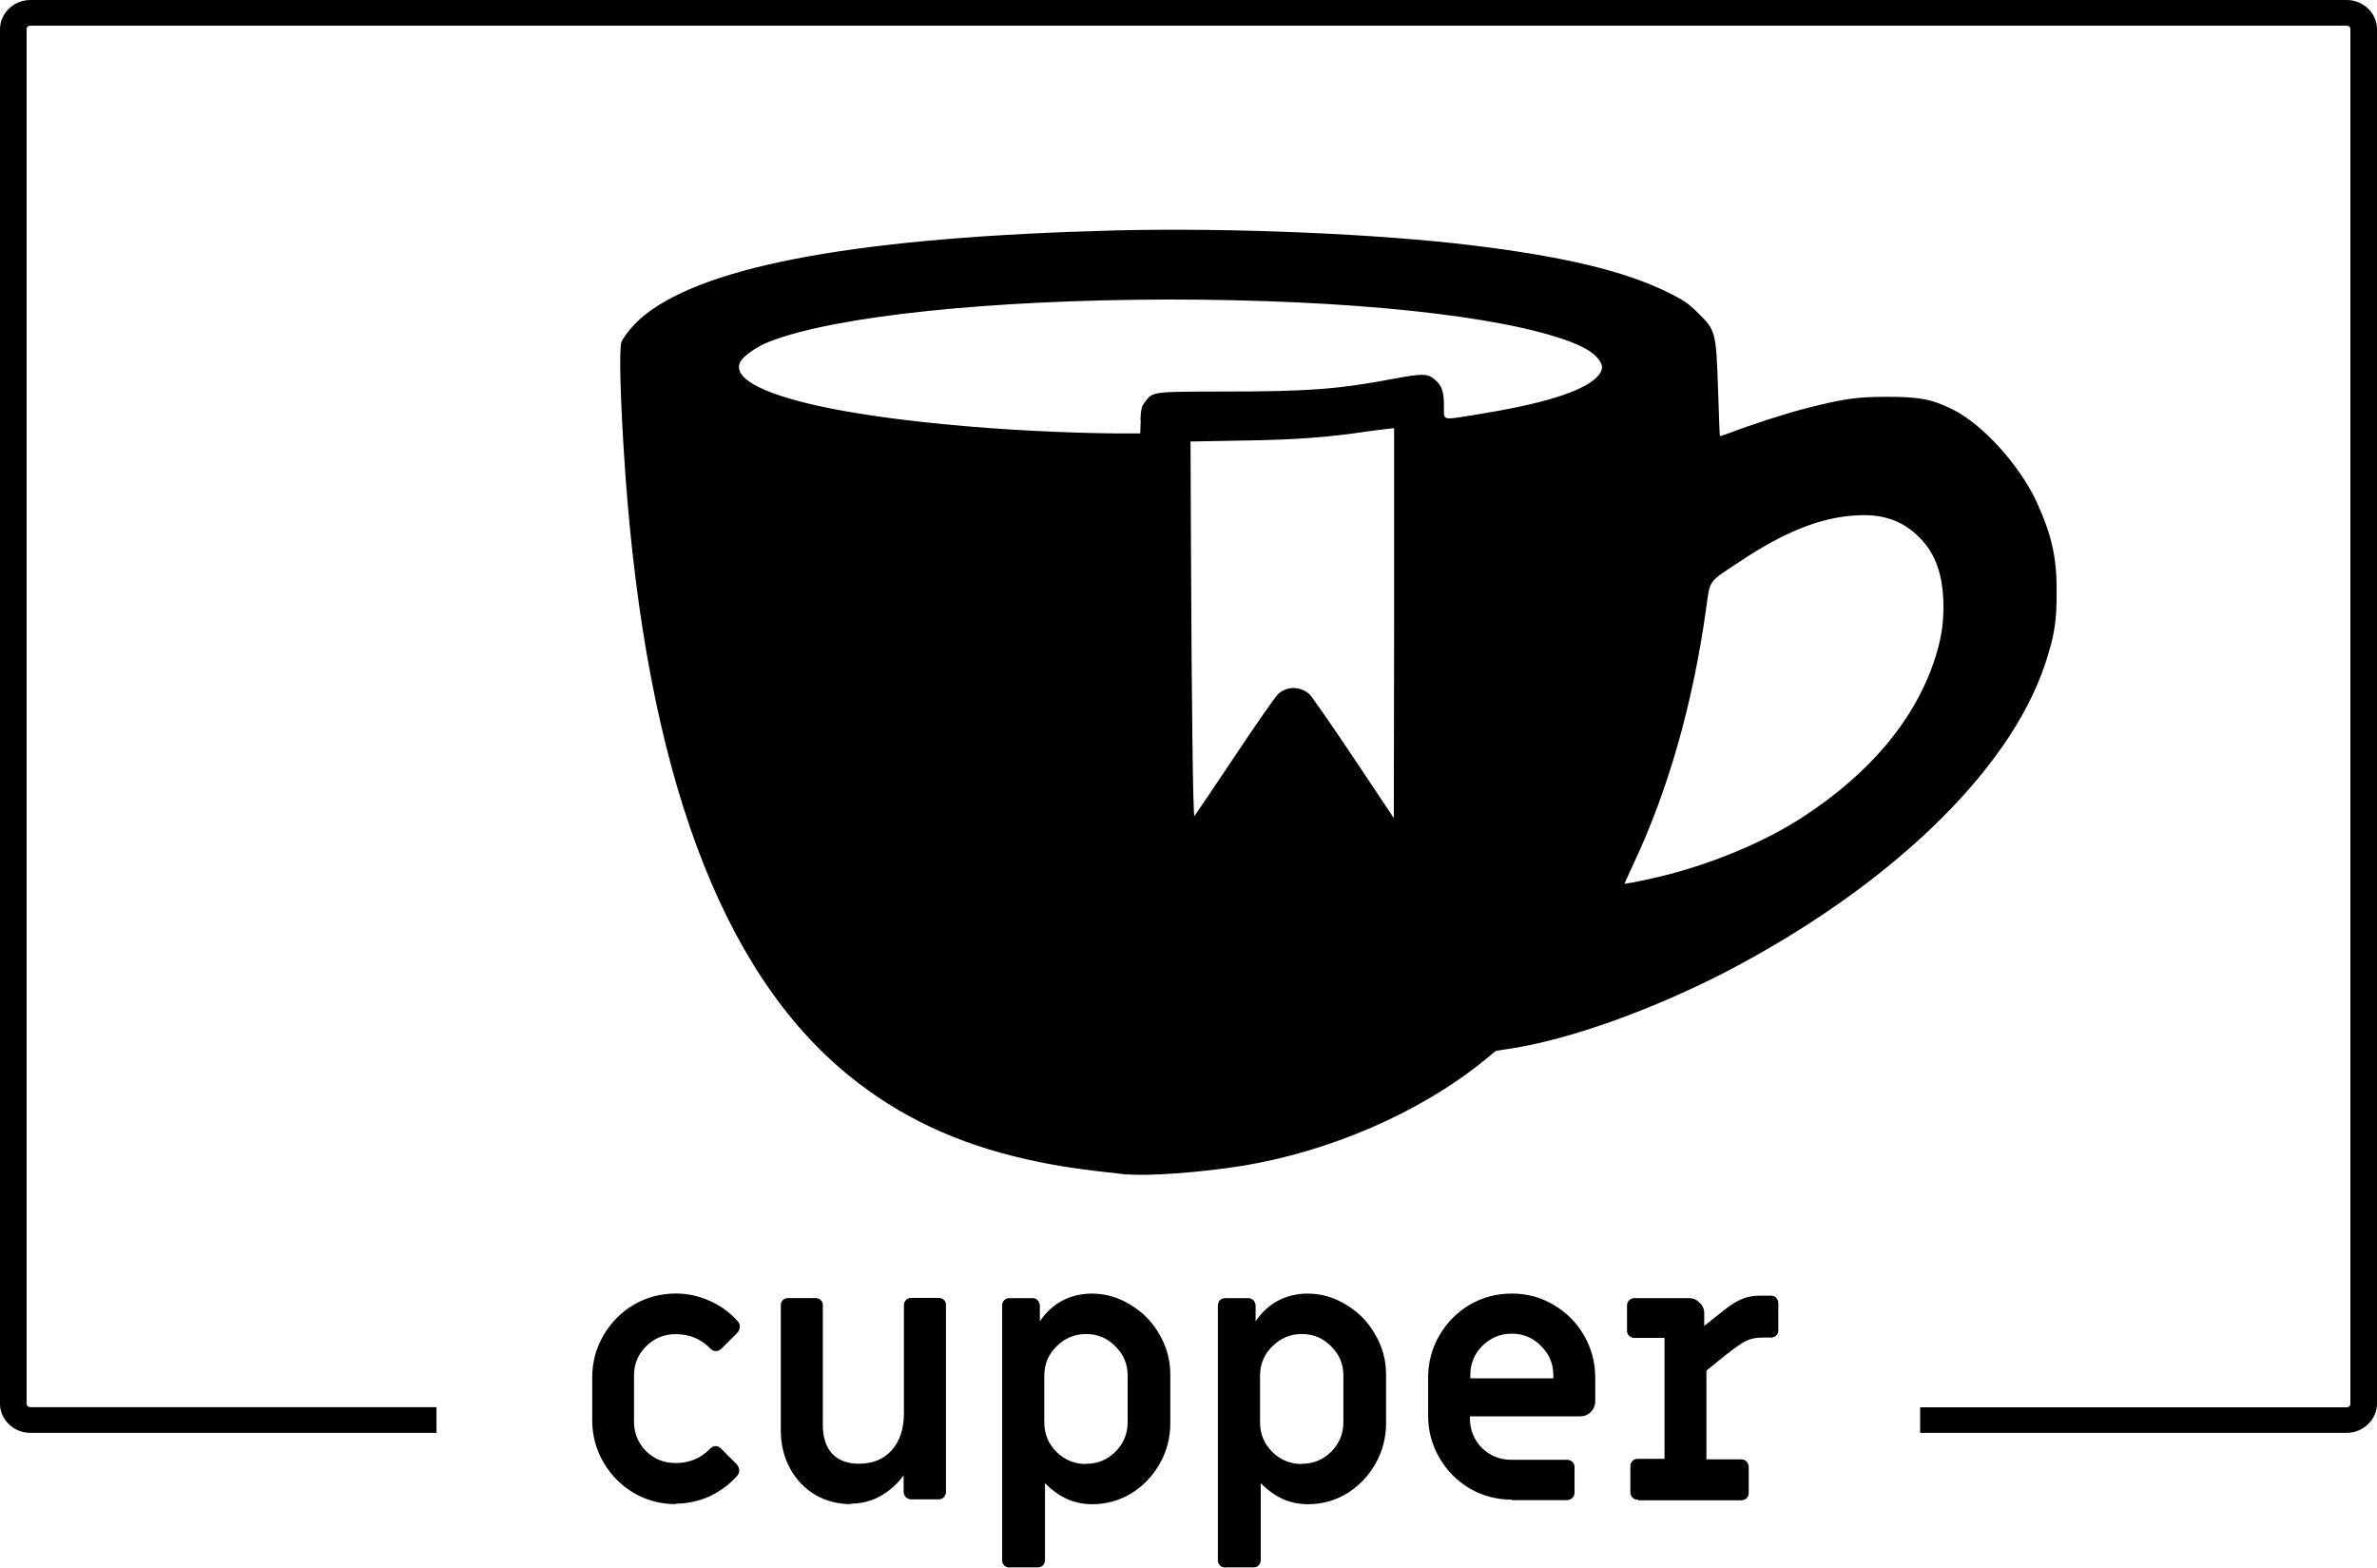
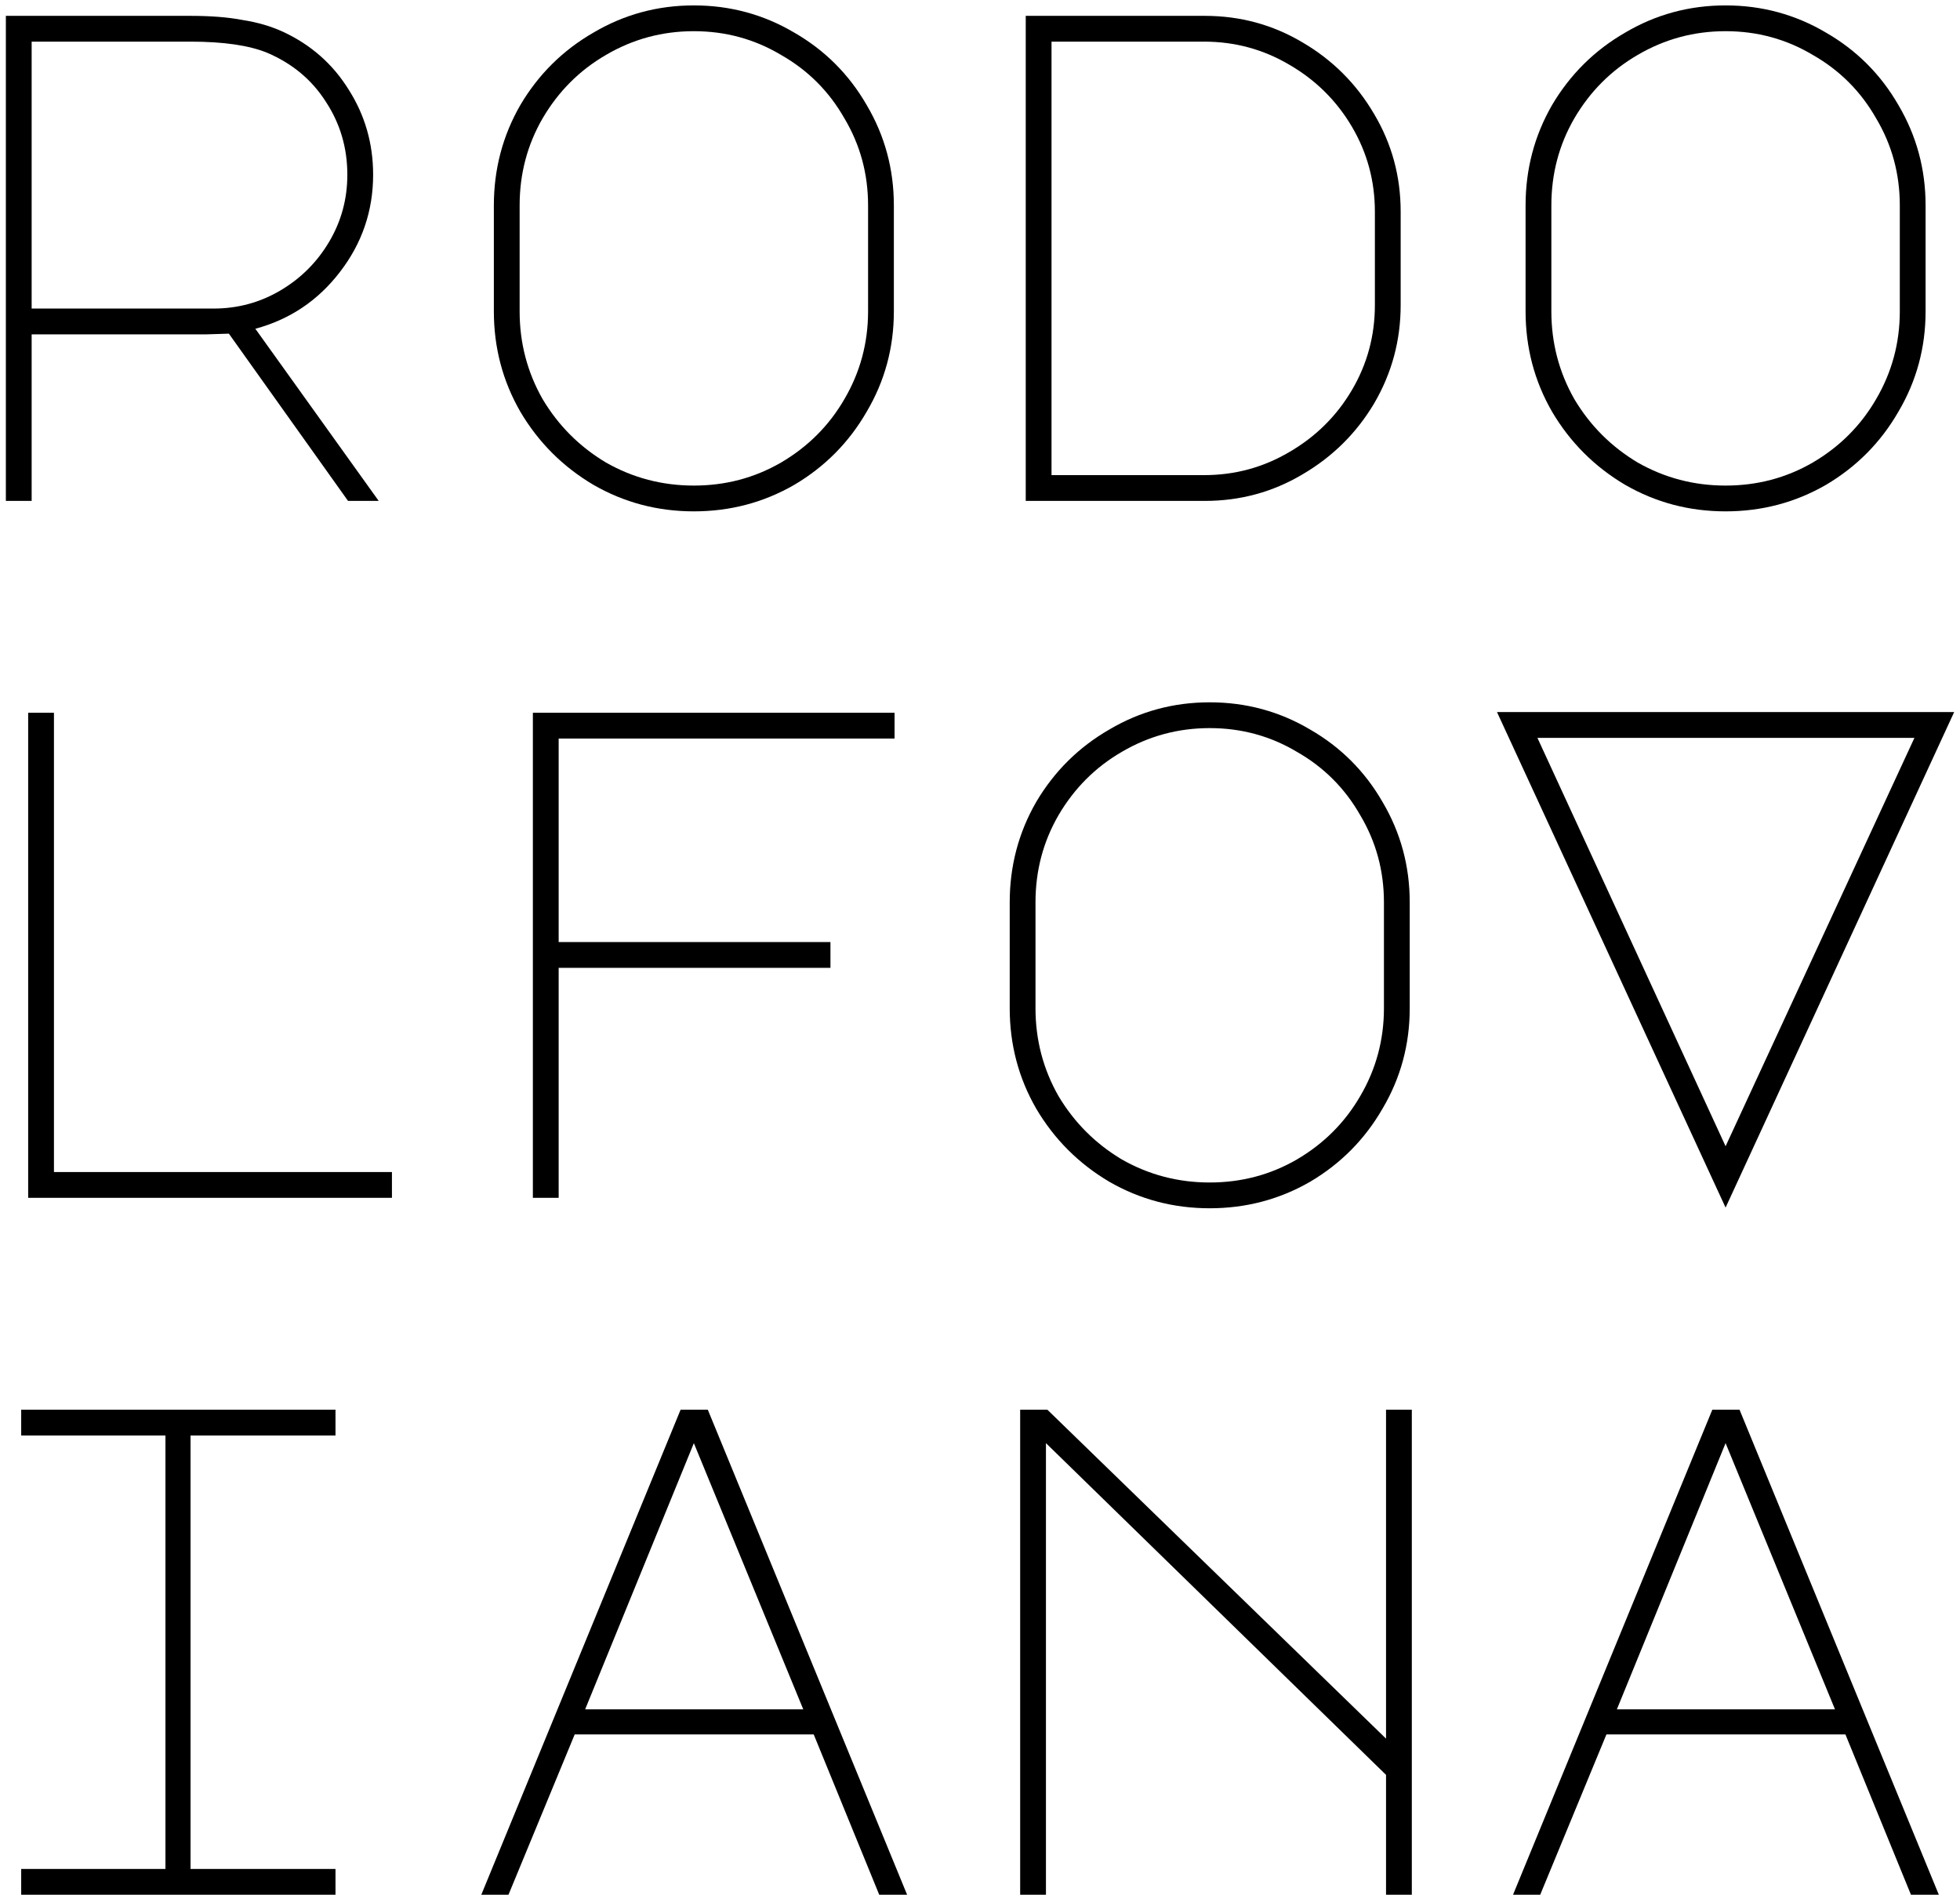
- <svg xmlns="http://www.w3.org/2000/svg" viewBox="0 0 152.7 100.69">
-   <path d="M1.96 0C.88 0 0 .85 0 1.88v88.3c0 1 .88 1.86 1.94 1.86h26.1v-1.65H1.96c-.15 0-.25-.1-.25-.23V1.87c0-.14.1-.22.24-.22h148.8c.15 0 .24.08.24.23v88.3c0 .13-.1.22-.24.22h-27.4v1.64h27.4c1.07 0 1.95-.86 1.95-1.88V1.87c0-1.02-.88-1.87-1.94-1.87H1.96z" white-space="normal" style="text-decoration-color:#000000;isolation:auto;mix-blend-mode:normal;text-indent:0;block-progression:tb;text-decoration-line:none;text-transform:none;text-decoration-style:solid" color="#000" solid-color="#000000" />
-   <path d="M72.43 75.45c-3.22-.35-4.48-.54-6.43-.97-4.5-1-8.23-2.75-11.48-5.4-8.24-6.7-13-19.6-14.36-38.8-.32-4.66-.4-7.98-.23-8.34.25-.5.93-1.27 1.48-1.7 4.06-3.24 14-5.02 30.3-5.44 7.44-.18 16.9.22 23.04.98 5.87.73 9.62 1.64 12.4 3 1.04.52 1.3.7 1.95 1.34 1.12 1.1 1.14 1.2 1.27 4.88.05 1.65.1 3 .12 3.02 0 0 .25-.07.54-.18 1.34-.52 3.74-1.3 5.06-1.63 2.38-.6 3.17-.72 5.18-.72 2.04 0 2.84.15 4.15.8 1.93.95 4.3 3.56 5.42 5.96.97 2.14 1.3 3.56 1.28 5.85 0 1.9-.16 2.8-.75 4.58-2.3 6.9-10.07 14.34-20.6 19.8-4.68 2.4-9.83 4.25-13.62 4.86l-1.05.16-.82.67c-4.08 3.3-9.88 5.82-15.56 6.73-2.63.42-6 .66-7.3.53zm34.03-19.1c3.4-.8 6.9-2.25 9.45-3.93 4.18-2.75 7-6.07 8.3-9.84.46-1.34.64-2.35.64-3.64-.02-2-.5-3.4-1.58-4.45-1.07-1.06-2.34-1.5-4.08-1.38-2.25.13-4.6 1.07-7.45 2.98-2.05 1.36-1.87 1.1-2.14 3.02-.86 6.16-2.45 11.7-4.7 16.46l-.55 1.2.46-.07c.26-.04 1-.2 1.64-.35zm-27.14-7.77c1.38-2.07 2.65-3.9 2.82-4.03.58-.5 1.44-.46 2 .06.16.17 1.45 2.02 2.85 4.12l2.55 3.82.02-12.5V27.5c-.02 0-.74.08-1.62.2-2.67.4-4.73.55-8.16.6l-3.3.06.03 7.1c.04 9.5.13 17.06.22 16.96.04-.04 1.2-1.77 2.6-3.85zm-6.06-21.57c.04-.75.07-.9.3-1.2.5-.66.47-.65 4.97-.66 5.52 0 7.38-.14 11-.82 1.87-.35 2.17-.34 2.63.04.47.4.6.78.6 1.68 0 1-.2.94 1.98.6 4.34-.7 6.84-1.46 7.82-2.4.45-.45.47-.8.06-1.26-.35-.4-.9-.72-1.78-1.05-4.46-1.68-14.23-2.7-25.75-2.7-11.48.02-21.44 1.06-25.65 2.7-.84.33-1.65.9-1.87 1.28-.55 1 1.2 2 4.94 2.84 4.5 1 12.1 1.7 19.08 1.78h1.66l.03-.84zM43.42 96.62q-1.468 0-2.71-.723-1.22-.723-1.943-1.965-.723-1.243-.723-2.71v-2.734q0-1.47.723-2.71t1.942-1.966q1.24-.723 2.71-.723 1.13 0 2.17.47 1.03.45 1.78 1.29.16.16.16.36 0 .25-.21.45l-.97.97q-.16.16-.37.16t-.39-.21q-.88-.88-2.19-.88-1.11 0-1.9.79-.77.76-.77 1.87v2.96q0 1.1.77 1.89.79.77 1.89.77 1.31 0 2.19-.88.18-.21.38-.21t.36.16l.97.97q.2.2.2.45 0 .2-.16.36-.75.83-1.79 1.31-1.04.45-2.17.45zm11.26 0q-1.288 0-2.327-.61-1.016-.61-1.604-1.694-.59-1.084-.59-2.44v-8.02q0-.203.13-.338t.34-.136h1.76q.2 0 .34.136t.13.34v7.68q0 1.197.61 1.852.61.632 1.71.632 1.33 0 2.1-.858.79-.88.79-2.395v-6.92q0-.21.13-.34t.34-.14h1.76q.2 0 .34.13t.13.34v12q0 .2-.14.34t-.34.13h-1.76q-.21 0-.34-.14t-.14-.34v-1.06q-.63.86-1.52 1.35-.86.47-1.9.47zm10.17 4.07q-.203 0-.34-.136t-.134-.338V83.86q0-.203.135-.338t.34-.136h1.47q.21 0 .34.136t.14.34v1.015q.59-.88 1.45-1.333.88-.45 1.88-.45 1.33 0 2.49.72 1.18.702 1.86 1.9.7 1.196.7 2.574v3.14q0 1.378-.67 2.576t-1.83 1.92q-1.15.7-2.53.7-.83 0-1.62-.34-.762-.36-1.4-1.015v4.94q0 .2-.13.34t-.34.13h-1.77zm4.925-6.664q1.107 0 1.875-.768.79-.79.79-1.898v-3.004q0-1.107-.79-1.875-.768-.79-1.875-.79t-1.898.79q-.79.77-.79 1.88v3.01q0 1.11.79 1.9.79.77 1.898.77zm8.935 6.664q-.203 0-.34-.136t-.134-.338V83.86q0-.203.135-.338t.34-.136h1.47q.21 0 .34.136t.14.34v1.015q.59-.88 1.45-1.333.88-.45 1.88-.45 1.33 0 2.49.72 1.18.702 1.86 1.9.7 1.196.7 2.574v3.14q0 1.378-.67 2.576t-1.83 1.92q-1.15.7-2.53.7-.83 0-1.62-.34-.762-.36-1.4-1.015v4.94q0 .2-.13.34t-.34.13h-1.77zm4.925-6.664q1.107 0 1.875-.768.79-.79.79-1.898v-3.004q0-1.107-.79-1.875-.768-.79-1.875-.79t-1.898.79q-.79.77-.79 1.88v3.01q0 1.11.79 1.9.79.77 1.898.77zM97.12 96.33q-1.468 0-2.71-.723-1.22-.723-1.943-1.965-.723-1.243-.723-2.71v-2.44q0-1.47.722-2.71t1.943-1.967q1.24-.723 2.71-.723t2.68.723q1.24.723 1.96 1.966.72 1.25.72 2.71v1.52q0 .41-.3.7-.27.27-.68.27h-7.07v.12q0 1.11.76 1.9.79.77 1.9.77h3.59q.2 0 .34.14t.13.34v1.63q0 .21-.14.34t-.338.14H97.1zm2.666-7.794v-.203q0-1.107-.79-1.875-.77-.79-1.876-.79t-1.898.79q-.768.768-.768 1.875v.203h5.33zm5.424 7.794q-.203 0-.34-.136t-.134-.338v-1.672q0-.203.135-.34t.34-.134h1.72v-7.77h-1.94q-.2 0-.34-.137t-.13-.34V83.86q0-.203.14-.34t.34-.134h3.5q.41 0 .68.294.3.27.3.677v.813l1.22-.97q.68-.543 1.18-.746.5-.226 1.18-.226h.7q.21 0 .34.135t.14.34v1.738q0 .21-.13.34t-.34.14h-.58q-.59 0-1.02.21-.43.21-1.31.91l-1.24 1v5.7h2.238q.21 0 .34.14t.14.34v1.67q0 .21-.132.34t-.34.14h-6.59z" />
+ <svg xmlns="http://www.w3.org/2000/svg" width="270" height="261" viewBox="0 0 270 261" fill="none">
+   <path d="M39.016 4.392C42.856 6.184 45.864 8.84 48.04 12.36C50.28 15.88 51.4 19.784 51.4 24.072C51.4 29.064 49.864 33.544 46.792 37.512C43.784 41.416 39.912 44.008 35.176 45.288L52.168 69H47.944L31.528 45.96L28.456 46.056H4.36V69H0.808V2.184H26.248C29.064 2.184 31.464 2.376 33.448 2.76C35.496 3.08 37.352 3.624 39.016 4.392ZM29.416 42.504C32.744 42.504 35.816 41.672 38.632 40.008C41.448 38.344 43.688 36.104 45.352 33.288C47.016 30.472 47.848 27.4 47.848 24.072C47.848 20.36 46.856 17 44.872 13.992C42.952 10.984 40.264 8.744 36.808 7.272C34.312 6.248 30.792 5.736 26.248 5.736H4.36V42.504H29.416Z" fill="black" />
+   <path d="M95.582 0.744C100.574 0.744 105.183 1.992 109.407 4.488C113.631 6.92 116.959 10.248 119.391 14.472C121.887 18.696 123.134 23.304 123.134 28.296V42.888C123.134 47.88 121.887 52.488 119.391 56.712C116.959 60.936 113.631 64.296 109.407 66.792C105.183 69.224 100.574 70.44 95.582 70.44C90.591 70.44 85.983 69.224 81.758 66.792C77.534 64.296 74.174 60.936 71.678 56.712C69.246 52.488 68.031 47.88 68.031 42.888V28.296C68.031 23.304 69.246 18.696 71.678 14.472C74.174 10.248 77.534 6.92 81.758 4.488C85.983 1.992 90.591 0.744 95.582 0.744ZM71.582 42.888C71.582 47.24 72.638 51.272 74.751 54.984C76.927 58.632 79.838 61.544 83.487 63.72C87.198 65.832 91.231 66.888 95.582 66.888C99.934 66.888 103.935 65.832 107.583 63.72C111.295 61.544 114.207 58.632 116.319 54.984C118.495 51.272 119.582 47.24 119.582 42.888V28.296C119.582 23.944 118.495 19.944 116.319 16.296C114.207 12.584 111.295 9.672 107.583 7.56C103.935 5.384 99.934 4.296 95.582 4.296C91.231 4.296 87.198 5.384 83.487 7.56C79.838 9.672 76.927 12.584 74.751 16.296C72.638 19.944 71.582 23.944 71.582 28.296V42.888Z" fill="black" />
+   <path d="M165.973 2.184C170.837 2.184 175.317 3.4 179.413 5.832C183.573 8.264 186.869 11.56 189.301 15.72C191.733 19.816 192.949 24.296 192.949 29.16V42.024C192.949 46.888 191.733 51.4 189.301 55.56C186.869 59.656 183.573 62.92 179.413 65.352C175.317 67.784 170.837 69 165.973 69H141.301V2.184H165.973ZM189.397 29.16C189.397 24.936 188.341 21.032 186.229 17.448C184.117 13.864 181.237 11.016 177.589 8.904C174.005 6.792 170.101 5.736 165.877 5.736H144.853V65.448H165.877C170.101 65.448 174.005 64.392 177.589 62.28C181.237 60.168 184.117 57.32 186.229 53.736C188.341 50.152 189.397 46.248 189.397 42.024V29.16Z" fill="black" />
+   <path d="M237.708 0.744C242.7 0.744 247.307 1.992 251.531 4.488C255.755 6.92 259.083 10.248 261.515 14.472C264.011 18.696 265.26 23.304 265.26 28.296V42.888C265.26 47.88 264.011 52.488 261.515 56.712C259.083 60.936 255.755 64.296 251.531 66.792C247.307 69.224 242.7 70.44 237.708 70.44C232.715 70.44 228.107 69.224 223.883 66.792C219.66 64.296 216.299 60.936 213.803 56.712C211.371 52.488 210.156 47.88 210.156 42.888V28.296C210.156 23.304 211.371 18.696 213.803 14.472C216.299 10.248 219.66 6.92 223.883 4.488C228.107 1.992 232.715 0.744 237.708 0.744ZM213.708 42.888C213.708 47.24 214.764 51.272 216.876 54.984C219.051 58.632 221.964 61.544 225.611 63.72C229.324 65.832 233.355 66.888 237.708 66.888C242.06 66.888 246.06 65.832 249.708 63.72C253.42 61.544 256.331 58.632 258.443 54.984C260.619 51.272 261.708 47.24 261.708 42.888V28.296C261.708 23.944 260.619 19.944 258.443 16.296C256.331 12.584 253.42 9.672 249.708 7.56C246.06 5.384 242.06 4.296 237.708 4.296C233.355 4.296 229.324 5.384 225.611 7.56C221.964 9.672 219.051 12.584 216.876 16.296C214.764 19.944 213.708 23.944 213.708 28.296V42.888Z" fill="black" />
+   <path d="M3.88 165V98.184H7.432V161.448H53.992V165H3.88Z" fill="black" />
+   <path d="M73.406 98.184H123.231V101.736H76.959V129.768H114.399V133.32H76.959V165H73.406V98.184Z" fill="black" />
+   <path d="M166.645 96.744C171.637 96.744 176.245 97.992 180.469 100.488C184.693 102.92 188.021 106.248 190.453 110.472C192.949 114.696 194.197 119.304 194.197 124.296V138.888C194.197 143.88 192.949 148.488 190.453 152.712C188.021 156.936 184.693 160.296 180.469 162.792C176.245 165.224 171.637 166.44 166.645 166.44C161.653 166.44 157.045 165.224 152.821 162.792C148.597 160.296 145.237 156.936 142.741 152.712C140.309 148.488 139.093 143.88 139.093 138.888V124.296C139.093 119.304 140.309 114.696 142.741 110.472C145.237 106.248 148.597 102.92 152.821 100.488C157.045 97.992 161.653 96.744 166.645 96.744ZM142.645 138.888C142.645 143.24 143.701 147.272 145.813 150.984C147.989 154.632 150.901 157.544 154.549 159.72C158.261 161.832 162.293 162.888 166.645 162.888C170.997 162.888 174.997 161.832 178.645 159.72C182.357 157.544 185.269 154.632 187.381 150.984C189.557 147.272 190.645 143.24 190.645 138.888V124.296C190.645 119.944 189.557 115.944 187.381 112.296C185.269 108.584 182.357 105.672 178.645 103.56C174.997 101.384 170.997 100.296 166.645 100.296C162.293 100.296 158.261 101.384 154.549 103.56C150.901 105.672 147.989 108.584 145.813 112.296C143.701 115.944 142.645 119.944 142.645 124.296V138.888Z" fill="black" />
+   <path d="M206.219 98.088H269.196L237.708 166.344L206.219 98.088ZM237.708 157.896L263.723 101.64H211.787L237.708 157.896Z" fill="black" />
+   <path d="M46.216 194.184V197.736H26.248V257.448H46.216V261H2.92V257.448H22.792V197.736H2.92V194.184H46.216Z" fill="black" />
+   <path d="M93.758 194.184H97.502L124.959 261H121.118L112.095 238.92H79.166L70.046 261H66.302L93.758 194.184ZM80.606 235.464H110.655L95.582 198.792L80.606 235.464Z" fill="black" />
+   <path d="M140.533 261V194.184H144.277L190.933 239.496V194.184H194.485V261H190.933V244.488L144.085 198.792V261H140.533Z" fill="black" />
+   <path d="M235.883 194.184H239.628L267.084 261H263.244L254.219 238.92H221.292L212.171 261H208.428L235.883 194.184ZM222.732 235.464H252.779L237.708 198.792L222.732 235.464Z" fill="black" />
</svg>
